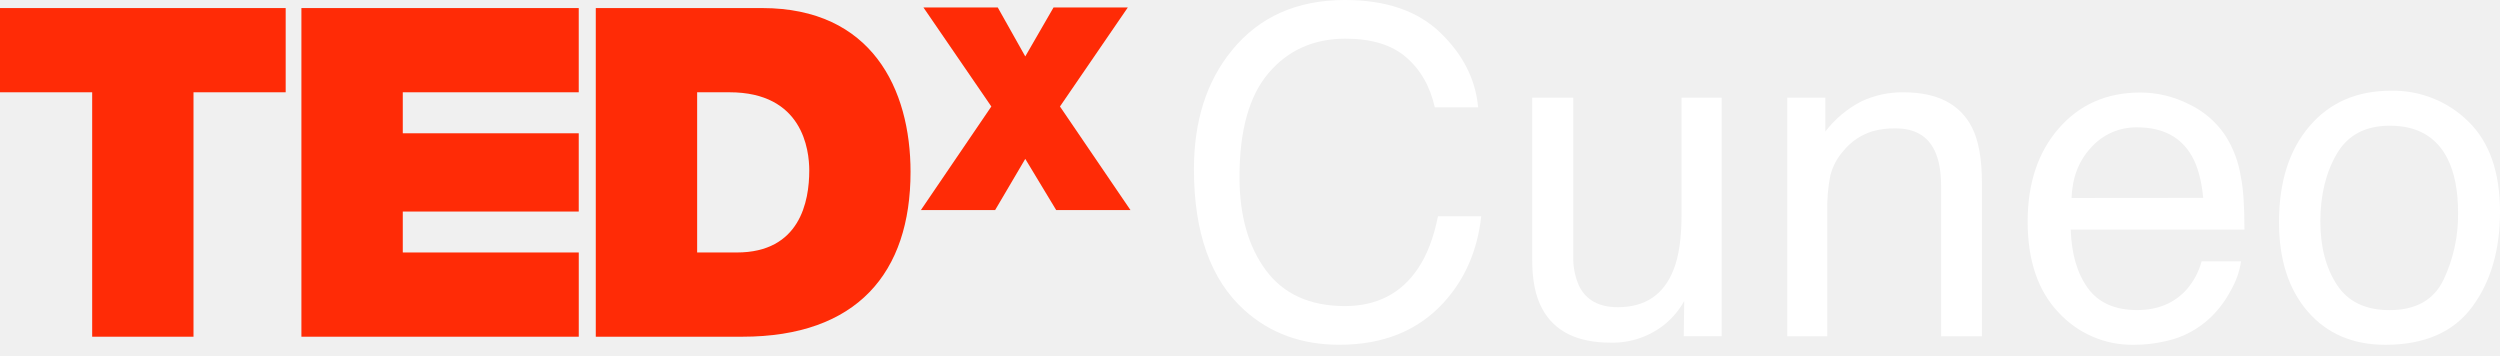
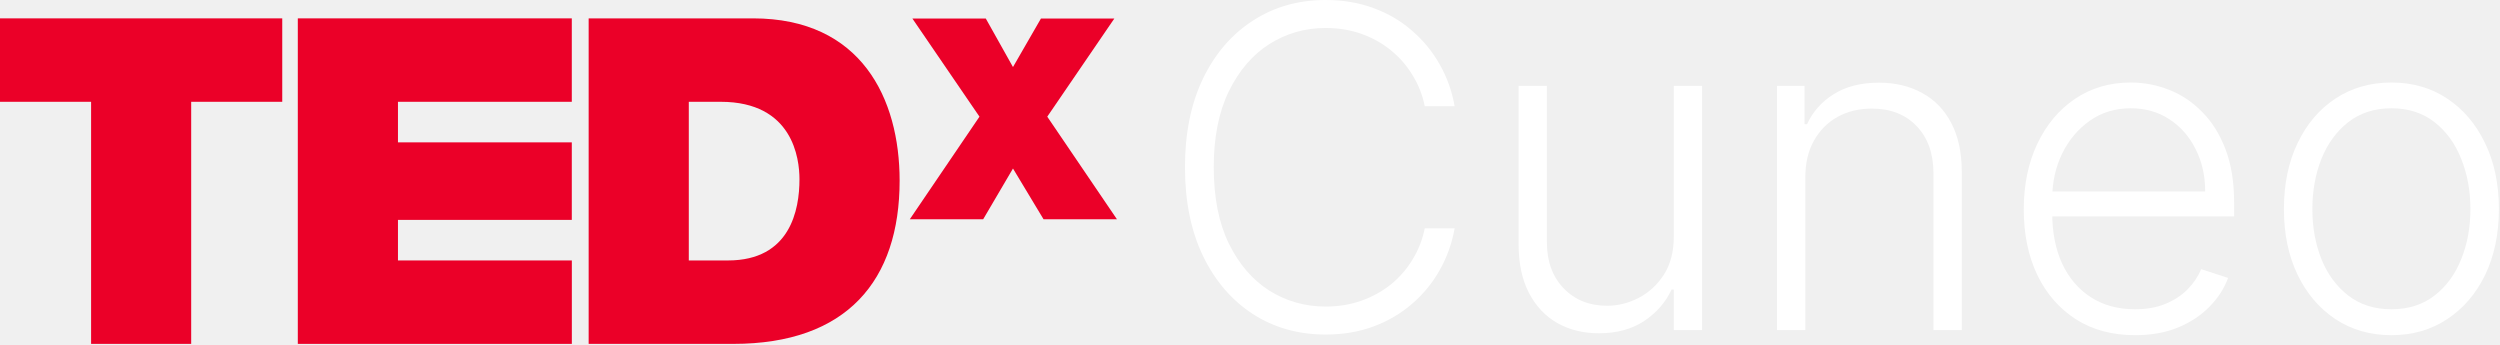
- <svg xmlns="http://www.w3.org/2000/svg" width="204" height="29" viewBox="0 0 204 29" fill="none">
-   <path d="M23.311 0.658H0V7.53H7.522V27.476H15.79V7.53H23.311V0.658Z" fill="#FF2B06" />
-   <path d="M47.227 20.602H32.867V17.262H47.225V10.876H32.867V7.53H47.225V0.658H24.595V27.476H47.227V20.602Z" fill="#FF2B06" />
-   <path d="M56.887 20.602H60.129C65.282 20.602 66.036 16.432 66.036 13.912C66.036 12.224 65.505 7.53 59.528 7.53H56.887V20.602ZM48.616 0.658H62.19C71.138 0.658 74.3 7.267 74.3 14.028C74.3 22.257 69.937 27.476 60.576 27.476H48.616V0.658Z" fill="#FF2B06" />
-   <path d="M86.493 8.69L92.031 0.607H85.97L83.662 4.604L81.416 0.607H75.351L80.893 8.69L75.143 17.143H81.202L83.662 12.964L86.186 17.143H92.247L86.493 8.69Z" fill="#FF2B06" />
-   <path d="M117.537 2.673C119.384 4.455 120.409 6.484 120.615 8.756H117.082C116.689 7.035 115.906 5.672 114.733 4.665C113.562 3.657 111.915 3.155 109.792 3.156C107.207 3.156 105.119 4.087 103.527 5.944C101.936 7.803 101.142 10.638 101.143 14.451C101.143 17.58 101.86 20.115 103.297 22.054C104.732 23.993 106.875 24.967 109.722 24.977C112.345 24.977 114.34 23.952 115.711 21.901C116.44 20.825 116.984 19.409 117.34 17.648H120.869C120.558 20.46 119.526 22.817 117.776 24.72C115.674 26.997 112.846 28.133 109.284 28.133C106.214 28.133 103.637 27.194 101.548 25.313C98.801 22.834 97.425 19.001 97.425 13.808C97.425 9.868 98.457 6.636 100.521 4.112C102.753 1.371 105.831 0 109.751 0C113.094 0 115.69 0.891 117.537 2.673Z" fill="white" />
-   <path d="M128.379 7.967V20.894C128.35 21.728 128.511 22.557 128.847 23.321C129.415 24.484 130.473 25.067 132.019 25.067C134.24 25.067 135.753 24.054 136.556 22.026C136.995 20.933 137.215 19.436 137.213 17.534V7.967H140.488V27.436H137.394L137.432 24.565C137.034 25.281 136.507 25.915 135.877 26.438C134.619 27.464 133.036 28.003 131.414 27.96C128.686 27.96 126.825 27.029 125.832 25.172C125.293 24.177 125.025 22.849 125.028 21.19V7.967H128.379Z" fill="white" />
-   <path d="M145.839 7.968H148.949V10.732C149.734 9.708 150.734 8.87 151.879 8.277C152.954 7.771 154.132 7.517 155.32 7.532C158.086 7.532 159.953 8.495 160.925 10.422C161.459 11.476 161.726 12.985 161.726 14.947V27.438H158.395V15.166C158.395 13.984 158.218 13.027 157.868 12.294C157.288 11.083 156.231 10.478 154.702 10.478C154.056 10.459 153.411 10.54 152.791 10.713C151.86 11 151.037 11.557 150.423 12.312C149.915 12.882 149.551 13.566 149.359 14.305C149.168 15.27 149.081 16.255 149.106 17.239V27.438H145.839V7.968Z" fill="white" />
-   <path d="M179.781 16.146C179.647 14.728 179.34 13.593 178.861 12.745C177.969 11.176 176.484 10.392 174.401 10.392C173.695 10.38 172.995 10.518 172.347 10.797C171.7 11.079 171.12 11.496 170.648 12.02C169.633 13.105 169.097 14.483 169.04 16.156L179.781 16.146ZM178.613 8.5C179.803 9.06 180.822 9.931 181.562 11.02C182.232 12.058 182.673 13.227 182.856 14.448C183.048 15.346 183.147 16.774 183.147 18.736H168.972C169.034 20.718 169.497 22.308 170.364 23.504C171.228 24.7 172.571 25.299 174.389 25.302C176.081 25.302 177.434 24.735 178.448 23.604C179.015 22.942 179.426 22.162 179.651 21.322H182.873C182.743 22.164 182.457 22.975 182.027 23.712C181.609 24.509 181.067 25.236 180.423 25.866C179.408 26.85 178.137 27.531 176.756 27.83C175.887 28.038 174.996 28.141 174.102 28.135C172.952 28.153 171.809 27.926 170.753 27.47C169.695 27.012 168.748 26.337 167.97 25.489C166.294 23.724 165.456 21.254 165.456 18.079C165.456 14.952 166.302 12.418 167.995 10.476C169.684 8.535 171.892 7.559 174.615 7.549C176.005 7.547 177.374 7.872 178.613 8.5Z" fill="white" />
-   <path d="M199.384 22.849C200.197 21.14 200.605 19.267 200.579 17.375C200.579 15.559 200.292 14.083 199.716 12.944C198.806 11.152 197.235 10.255 195.003 10.258C193.021 10.258 191.584 11.017 190.69 12.539C189.796 14.06 189.346 15.899 189.34 18.058C189.34 20.13 189.79 21.855 190.69 23.235C191.59 24.613 193.017 25.303 194.972 25.306C197.116 25.309 198.585 24.49 199.382 22.849H199.384ZM201.414 9.91C203.137 11.586 204 14.042 204 17.284C204 20.422 203.238 23.014 201.717 25.058C200.193 27.105 197.84 28.132 194.655 28.136C191.993 28.136 189.879 27.23 188.312 25.419C186.745 23.607 185.965 21.176 185.967 18.12C185.967 14.851 186.793 12.247 188.444 10.309C190.095 8.37 192.315 7.402 195.102 7.402C196.268 7.378 197.429 7.585 198.511 8.018C199.597 8.448 200.583 9.093 201.414 9.91Z" fill="white" />
+ <svg xmlns="http://www.w3.org/2000/svg" width="2097" height="289" viewBox="0 0 2097 289" fill="none">
+   <path d="M1220.15 89.092H1195.07C1193.21 79.756 1189.83 71.132 1184.94 63.218C1180.14 55.216 1174.09 48.236 1166.8 42.279C1159.51 36.322 1151.24 31.698 1141.99 28.408C1132.75 25.118 1122.74 23.473 1111.98 23.473C1094.73 23.473 1079 27.964 1064.77 36.944C1050.63 45.924 1039.3 59.128 1030.76 76.555C1022.31 93.894 1018.09 115.144 1018.09 140.307C1018.09 165.647 1022.31 186.987 1030.76 204.325C1039.3 221.663 1050.63 234.823 1064.77 243.803C1079 252.695 1094.73 257.14 1111.98 257.14C1122.74 257.14 1132.75 255.495 1141.99 252.206C1151.24 248.916 1159.51 244.337 1166.8 238.468C1174.09 232.511 1180.14 225.531 1184.94 217.529C1189.83 209.527 1193.21 200.858 1195.07 191.522H1220.15C1217.93 204.058 1213.75 215.751 1207.61 226.598C1201.57 237.357 1193.83 246.782 1184.41 254.873C1175.07 262.964 1164.31 269.277 1152.13 273.812C1139.95 278.346 1126.57 280.614 1111.98 280.614C1089.04 280.614 1068.68 274.879 1050.9 263.409C1033.12 251.85 1019.16 235.579 1009.02 214.595C998.974 193.611 993.951 168.848 993.951 140.307C993.951 111.765 998.974 87.003 1009.02 66.019C1019.16 45.035 1033.12 28.808 1050.9 17.338C1068.68 5.779 1089.04 0 1111.98 0C1126.57 0 1139.95 2.267 1152.13 6.802C1164.31 11.248 1175.07 17.561 1184.41 25.741C1193.83 33.832 1201.57 43.257 1207.61 54.016C1213.75 64.774 1217.93 76.466 1220.15 89.092Z" fill="white" />
+   <path d="M1403.97 198.59V72.021H1427.71V276.879H1403.97V242.87H1402.1C1397.3 253.361 1389.7 262.12 1379.29 269.144C1368.89 276.079 1356.18 279.547 1341.15 279.547C1328.08 279.547 1316.48 276.701 1306.34 271.011C1296.2 265.232 1288.25 256.785 1282.47 245.67C1276.69 234.556 1273.8 220.908 1273.8 204.725V72.021H1297.54V203.258C1297.54 219.263 1302.25 232.155 1311.67 241.936C1321.1 251.628 1333.19 256.473 1347.95 256.473C1357.2 256.473 1366.09 254.251 1374.63 249.805C1383.16 245.359 1390.19 238.868 1395.7 230.333C1401.21 221.708 1403.97 211.127 1403.97 198.59Z" fill="white" />
+   <path d="M1514.3 148.843V276.879H1490.56V72.021H1513.63V104.163H1515.77C1520.57 93.671 1528.04 85.269 1538.17 78.956C1548.4 72.554 1561.02 69.353 1576.05 69.353C1589.83 69.353 1601.92 72.243 1612.33 78.022C1622.82 83.713 1630.96 92.115 1636.73 103.23C1642.6 114.344 1645.54 127.992 1645.54 144.175V276.879H1621.8V145.642C1621.8 128.837 1617.08 115.544 1607.66 105.764C1598.32 95.983 1585.79 91.093 1570.05 91.093C1559.29 91.093 1549.73 93.404 1541.37 98.028C1533.02 102.652 1526.39 109.32 1521.5 118.034C1516.7 126.658 1514.3 136.928 1514.3 148.843Z" fill="white" />
+   <path d="M1790.88 281.147C1771.76 281.147 1755.22 276.701 1741.26 267.81C1727.3 258.83 1716.5 246.426 1708.86 230.599C1701.3 214.684 1697.52 196.367 1697.52 175.65C1697.52 155.022 1701.3 136.706 1708.86 120.701C1716.5 104.608 1727.04 92.026 1740.46 82.957C1753.98 73.799 1769.58 69.22 1787.28 69.22C1798.39 69.22 1809.11 71.265 1819.42 75.355C1829.73 79.356 1838.98 85.536 1847.16 93.894C1855.43 102.163 1861.97 112.61 1866.77 125.236C1871.57 137.773 1873.97 152.621 1873.97 169.782V181.519H1713.92V160.579H1849.7C1849.7 147.42 1847.03 135.594 1841.69 125.102C1836.45 114.522 1829.11 106.164 1819.69 100.029C1810.35 93.894 1799.55 90.826 1787.28 90.826C1774.3 90.826 1762.87 94.294 1753 101.229C1743.13 108.164 1735.4 117.322 1729.79 128.704C1724.28 140.085 1721.48 152.533 1721.39 166.048V178.585C1721.39 194.856 1724.19 209.082 1729.79 221.263C1735.49 233.356 1743.53 242.736 1753.93 249.405C1764.34 256.073 1776.65 259.408 1790.88 259.408C1800.57 259.408 1809.06 257.896 1816.35 254.873C1823.73 251.85 1829.91 247.804 1834.89 242.736C1839.96 237.579 1843.78 231.933 1846.36 225.798L1868.9 233.133C1865.79 241.758 1860.68 249.716 1853.56 257.007C1846.54 264.298 1837.74 270.166 1827.16 274.612C1816.66 278.969 1804.57 281.147 1790.88 281.147Z" fill="white" />
+   <path d="M2005.91 281.147C1988.21 281.147 1972.56 276.657 1958.96 267.677C1945.45 258.696 1934.86 246.293 1927.22 230.466C1919.57 214.55 1915.75 196.19 1915.75 175.384C1915.75 154.4 1919.57 135.95 1927.22 120.034C1934.86 104.03 1945.45 91.582 1958.96 82.69C1972.56 73.71 1988.21 69.22 2005.91 69.22C2023.6 69.22 2039.21 73.71 2052.72 82.69C2066.24 91.671 2076.82 104.119 2084.46 120.034C2092.2 135.95 2096.07 154.4 2096.07 175.384C2096.07 196.19 2092.24 214.55 2084.6 230.466C2076.95 246.293 2066.32 258.696 2052.72 267.677C2039.21 276.657 2023.6 281.147 2005.91 281.147ZM2005.91 259.408C2020.13 259.408 2032.18 255.584 2042.05 247.938C2051.92 240.291 2059.39 230.11 2064.46 217.396C2069.61 204.681 2072.19 190.677 2072.19 175.384C2072.19 160.09 2069.61 146.042 2064.46 133.238C2059.39 120.434 2051.92 110.165 2042.05 102.429C2032.18 94.694 2020.13 90.826 2005.91 90.826C1991.77 90.826 1979.72 94.694 1969.76 102.429C1959.89 110.165 1952.38 120.434 1947.22 133.238C1942.16 146.042 1939.62 160.09 1939.62 175.384C1939.62 190.677 1942.16 204.681 1947.22 217.396C1952.38 230.11 1959.89 240.291 1969.76 247.938C1979.63 255.584 1991.68 259.408 2005.91 259.408Z" fill="white" />
+   <path d="M76.413 85.387H0.001V15.408H236.751V85.387H160.367V288.442H76.413V85.387Z" fill="#EB0028" />
+   <path d="M249.797 15.408H479.622V85.387H333.805V119.412H479.622V184.442H333.805V218.467H479.659V288.446H249.797V15.408Z" fill="#EB0028" />
+   <path d="M577.764 218.467H610.618C662.947 218.467 670.597 176.004 670.597 150.358C670.597 133.179 665.226 85.387 604.501 85.387H577.764V218.467ZM493.763 15.408H631.618C722.489 15.408 754.605 82.712 754.605 151.525C754.605 235.296 710.305 288.442 615.214 288.442H493.763V15.408Z" fill="#EB0028" />
+   <path d="M875.314 183.9L849.689 141.345L824.697 183.9H763.147L821.58 97.858L765.314 15.554H826.885L849.689 56.237L873.143 15.554H934.697L878.447 97.858L936.88 183.9H875.314Z" fill="#EB0028" />
</svg>
